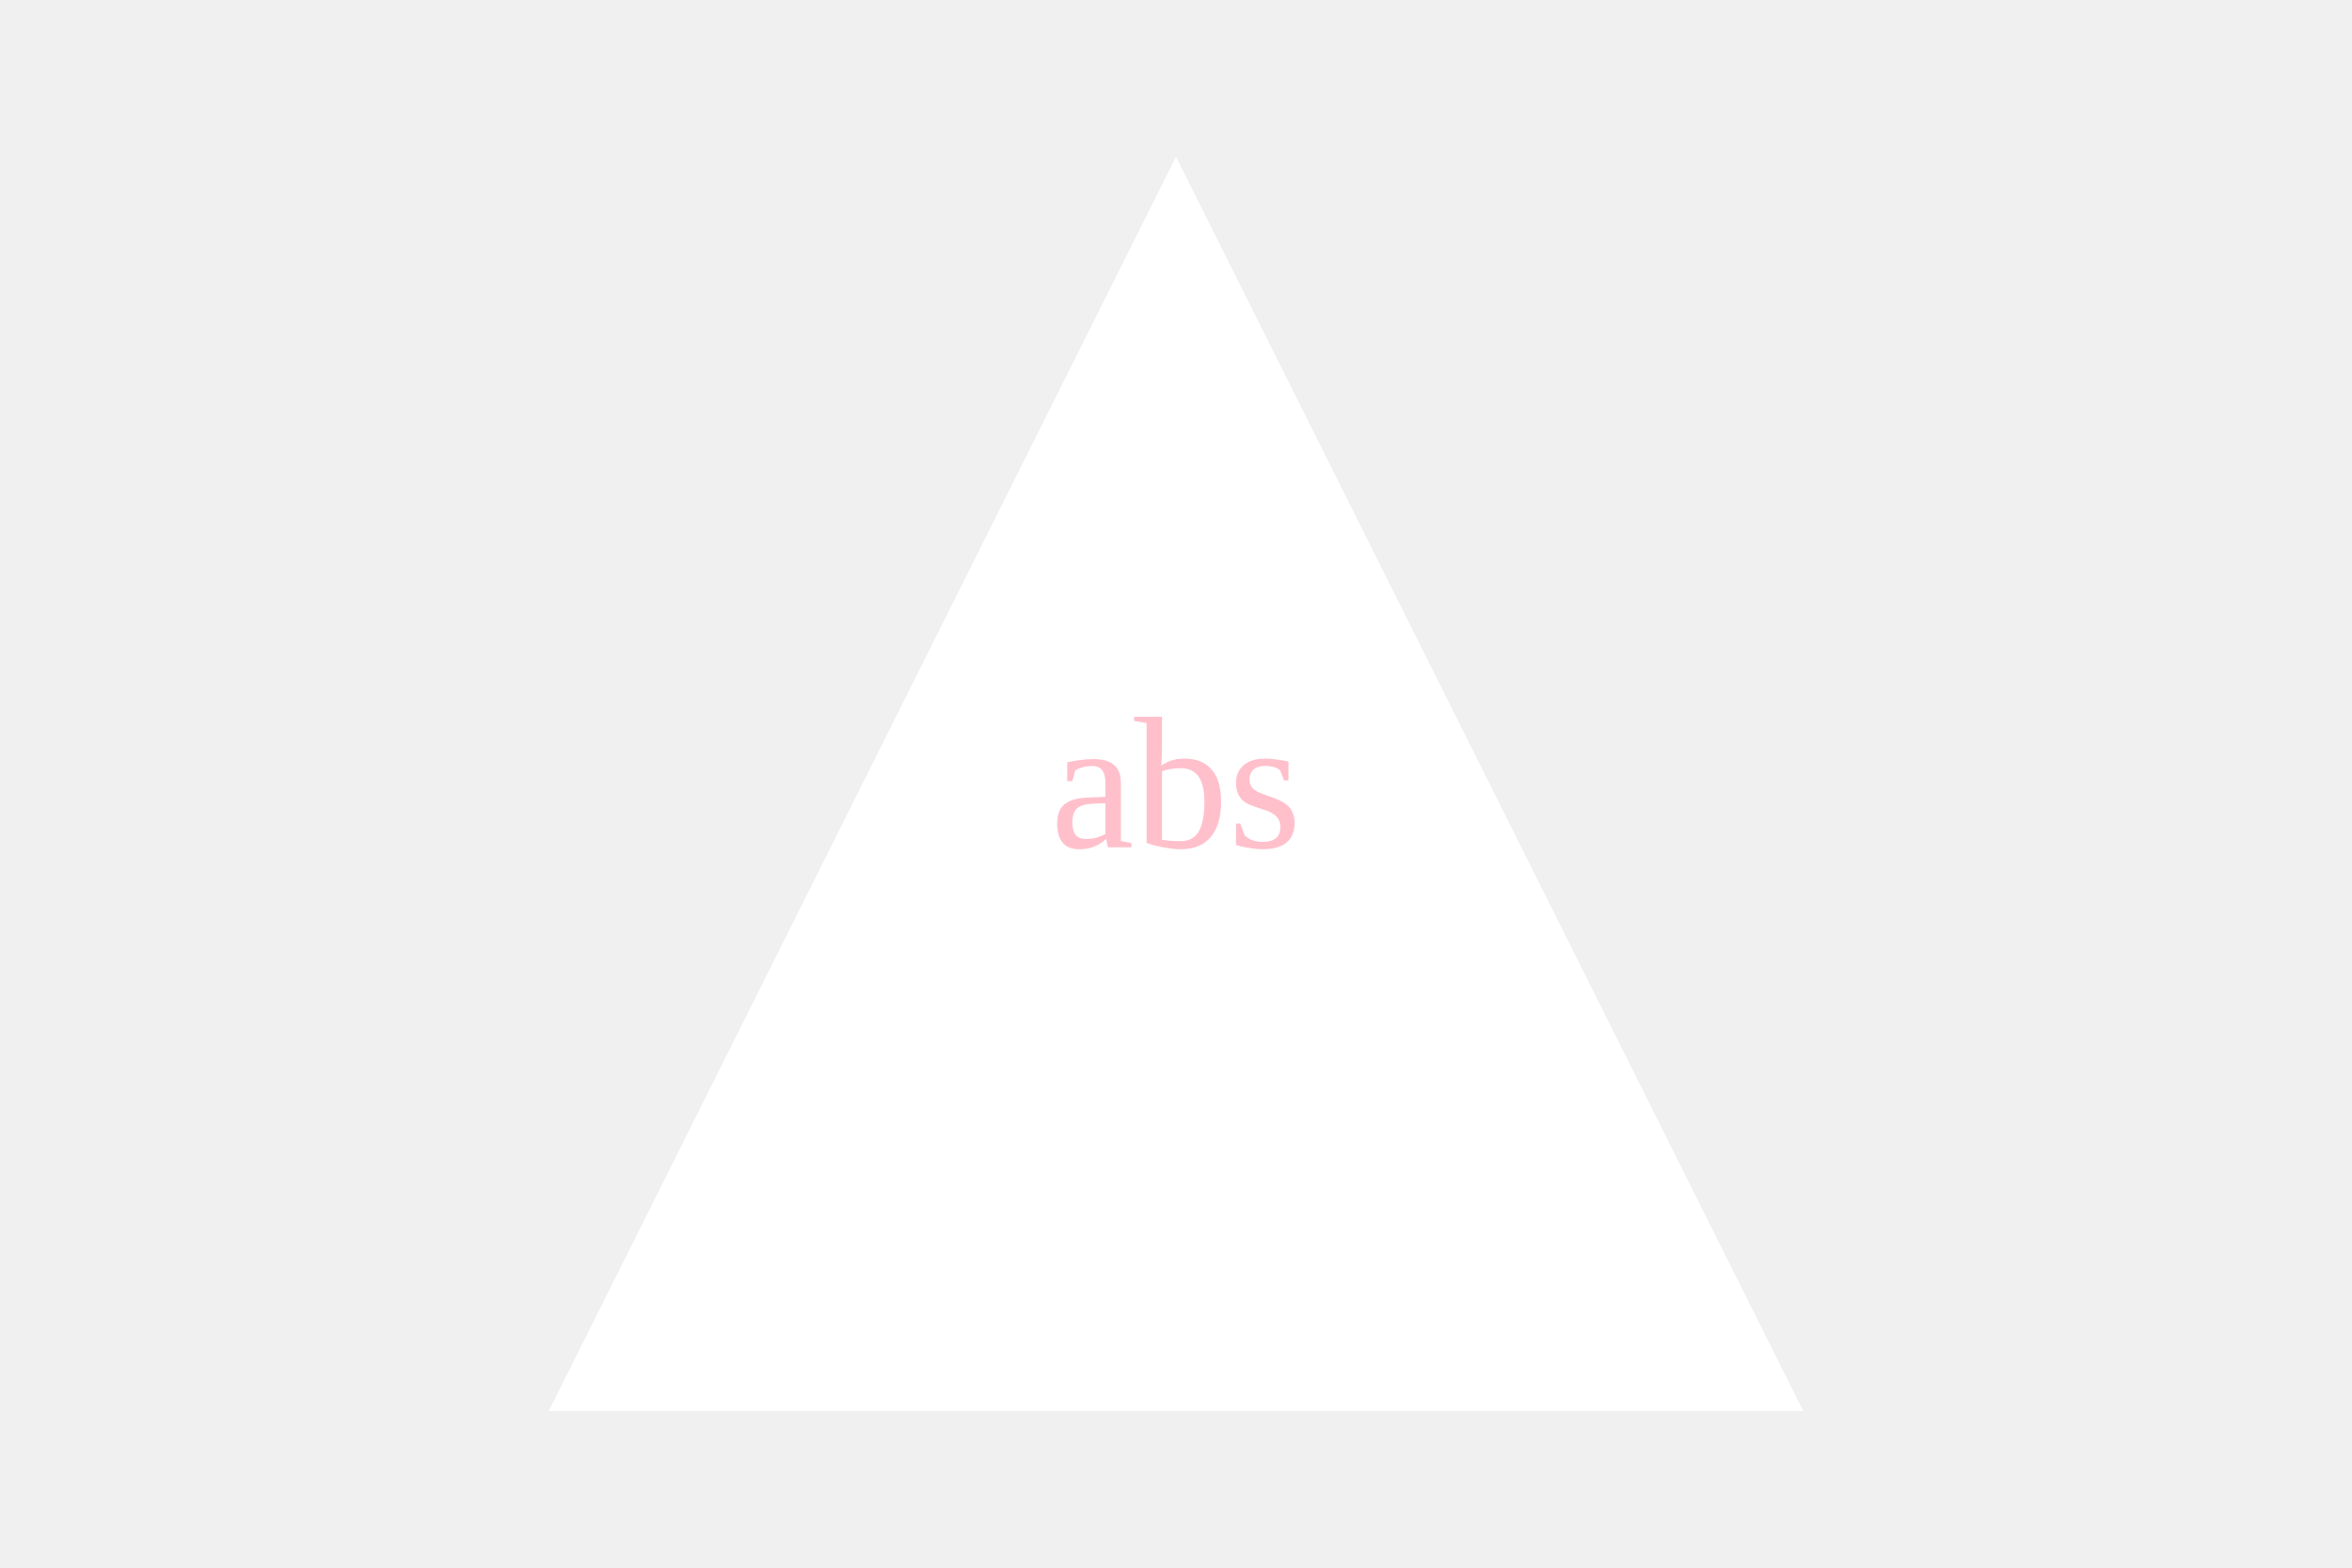
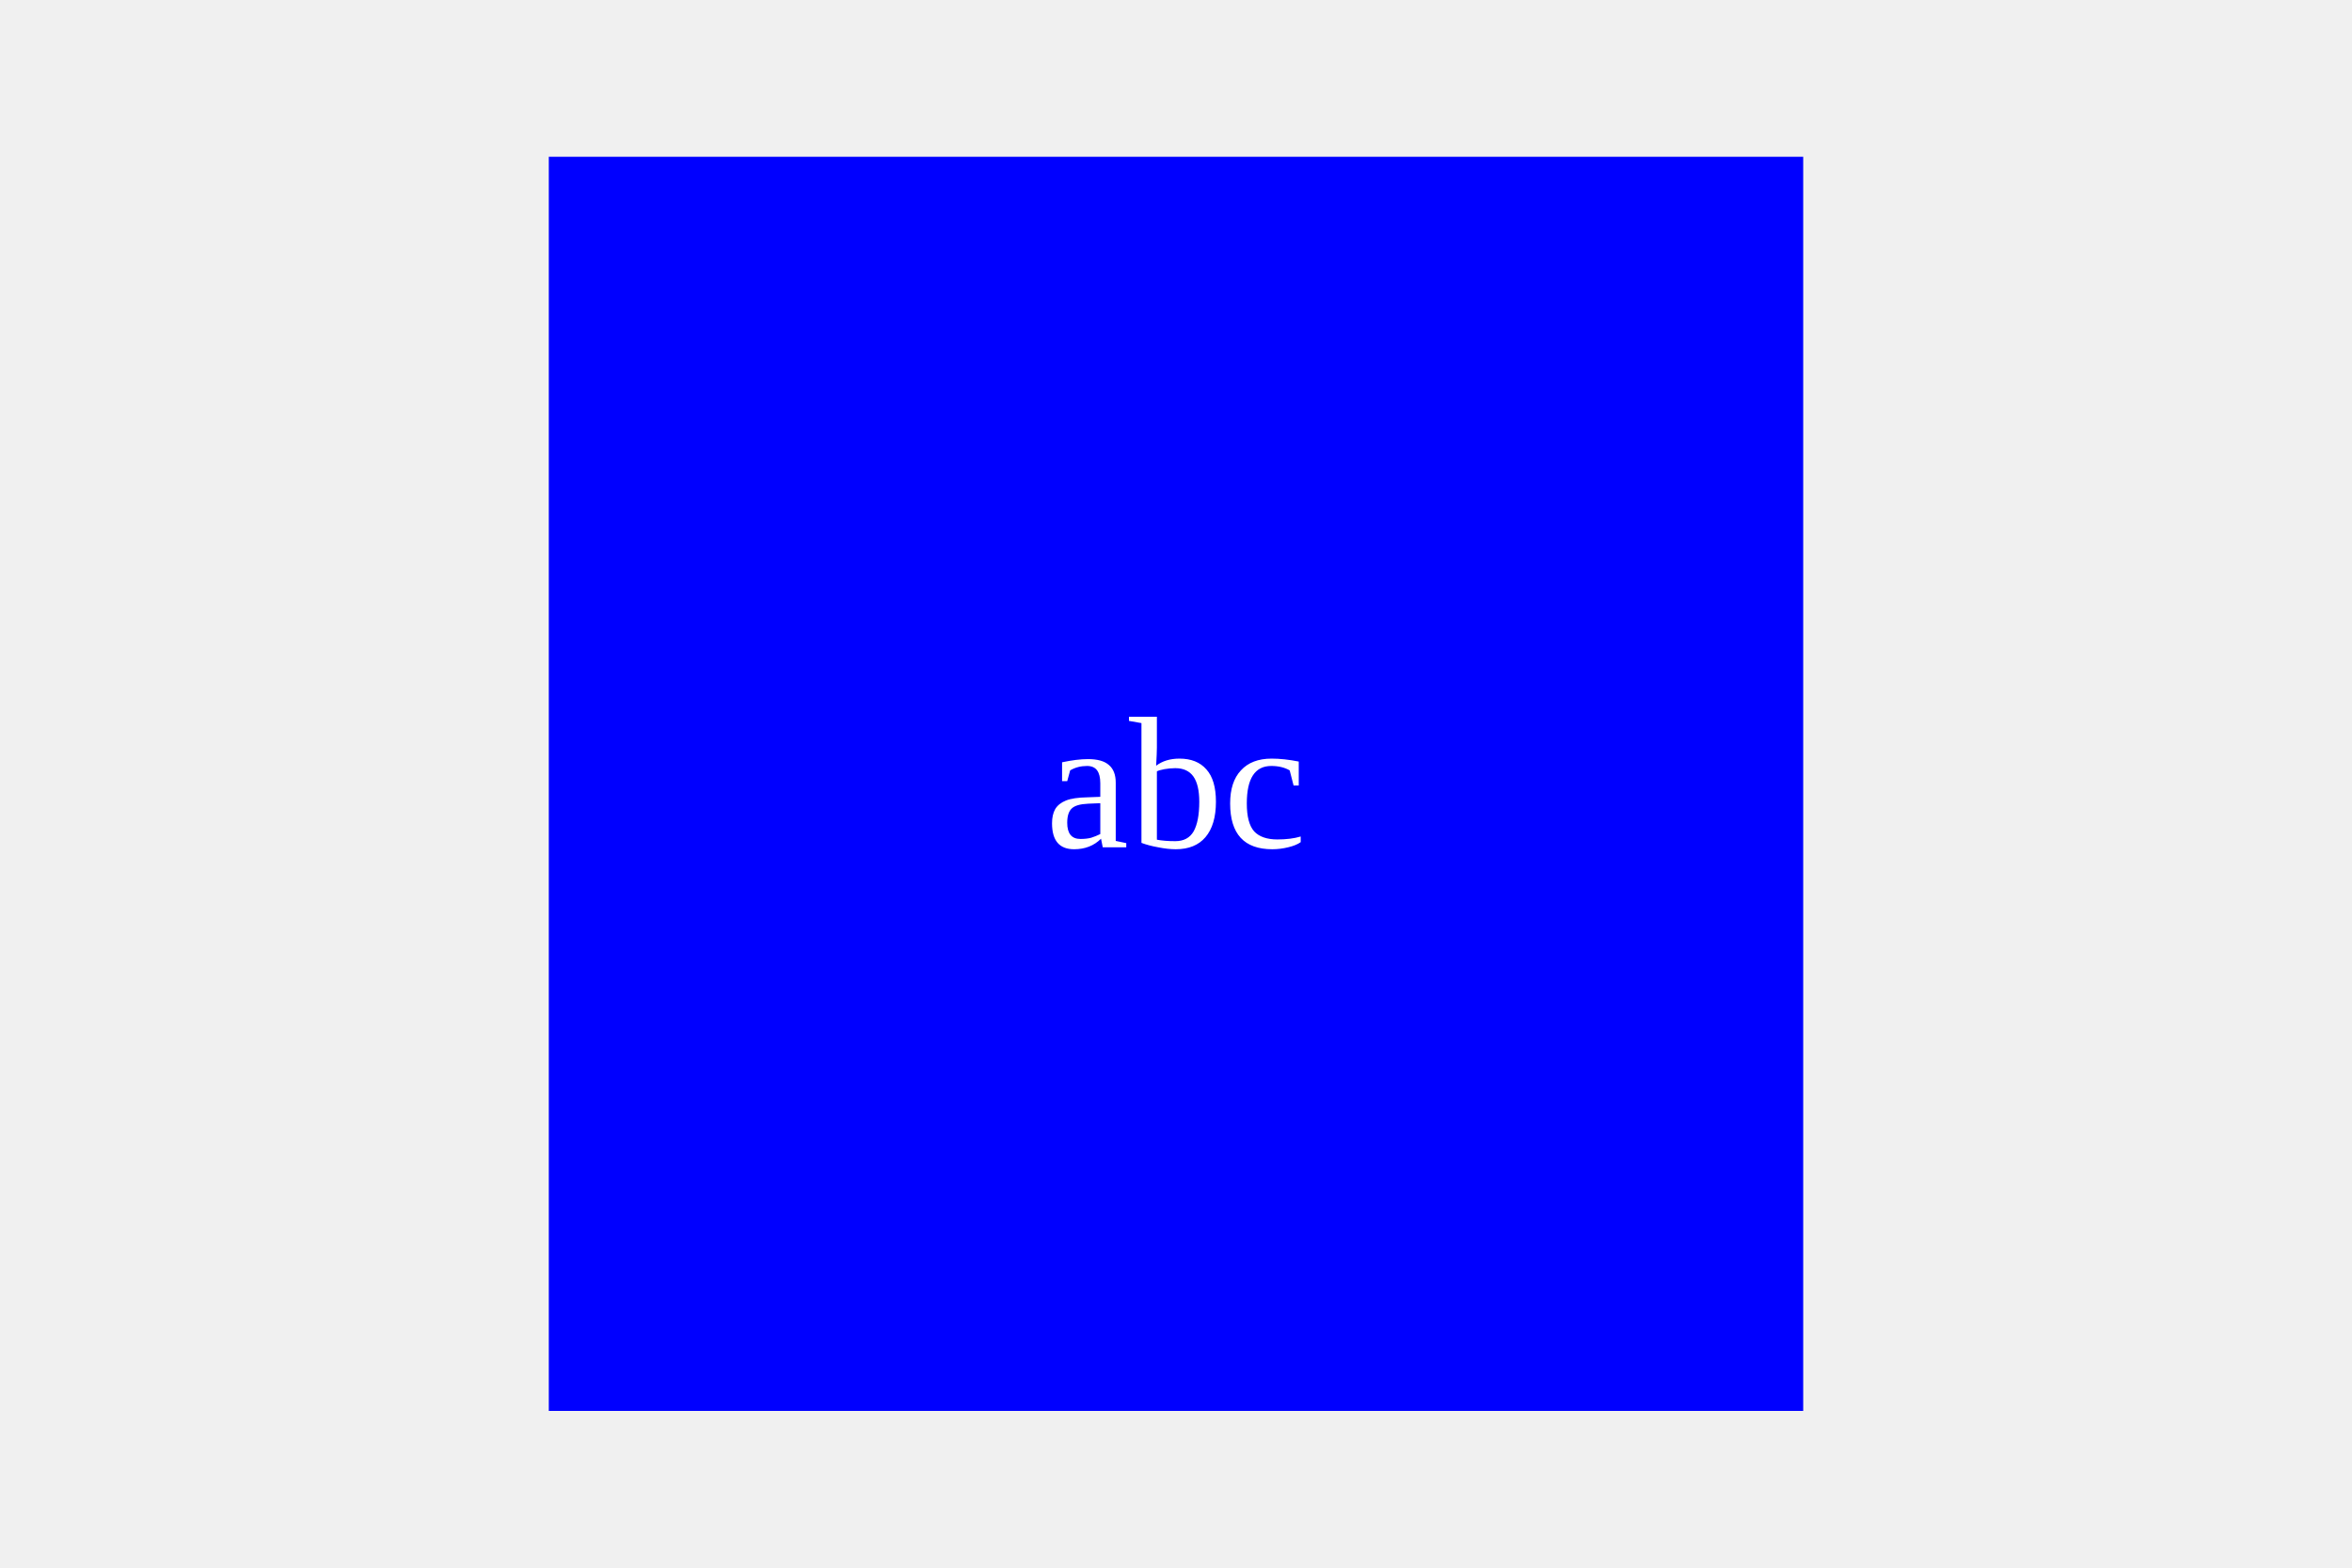
<svg viewBox="0 0 100 100" width="300" height="200">
-   <polygon points="50, 10 90, 90 10, 90" fill="white" />
-   <text x="50" y="50" text-anchor="middle" dominant-baseline="central" fill="pink">abs</text>
+   <rect x="10" y="10" width="80" height="80" fill="blue" />
+   <text x="50" y="50" text-anchor="middle" dominant-baseline="central" fill="white">abc</text>
</svg>
